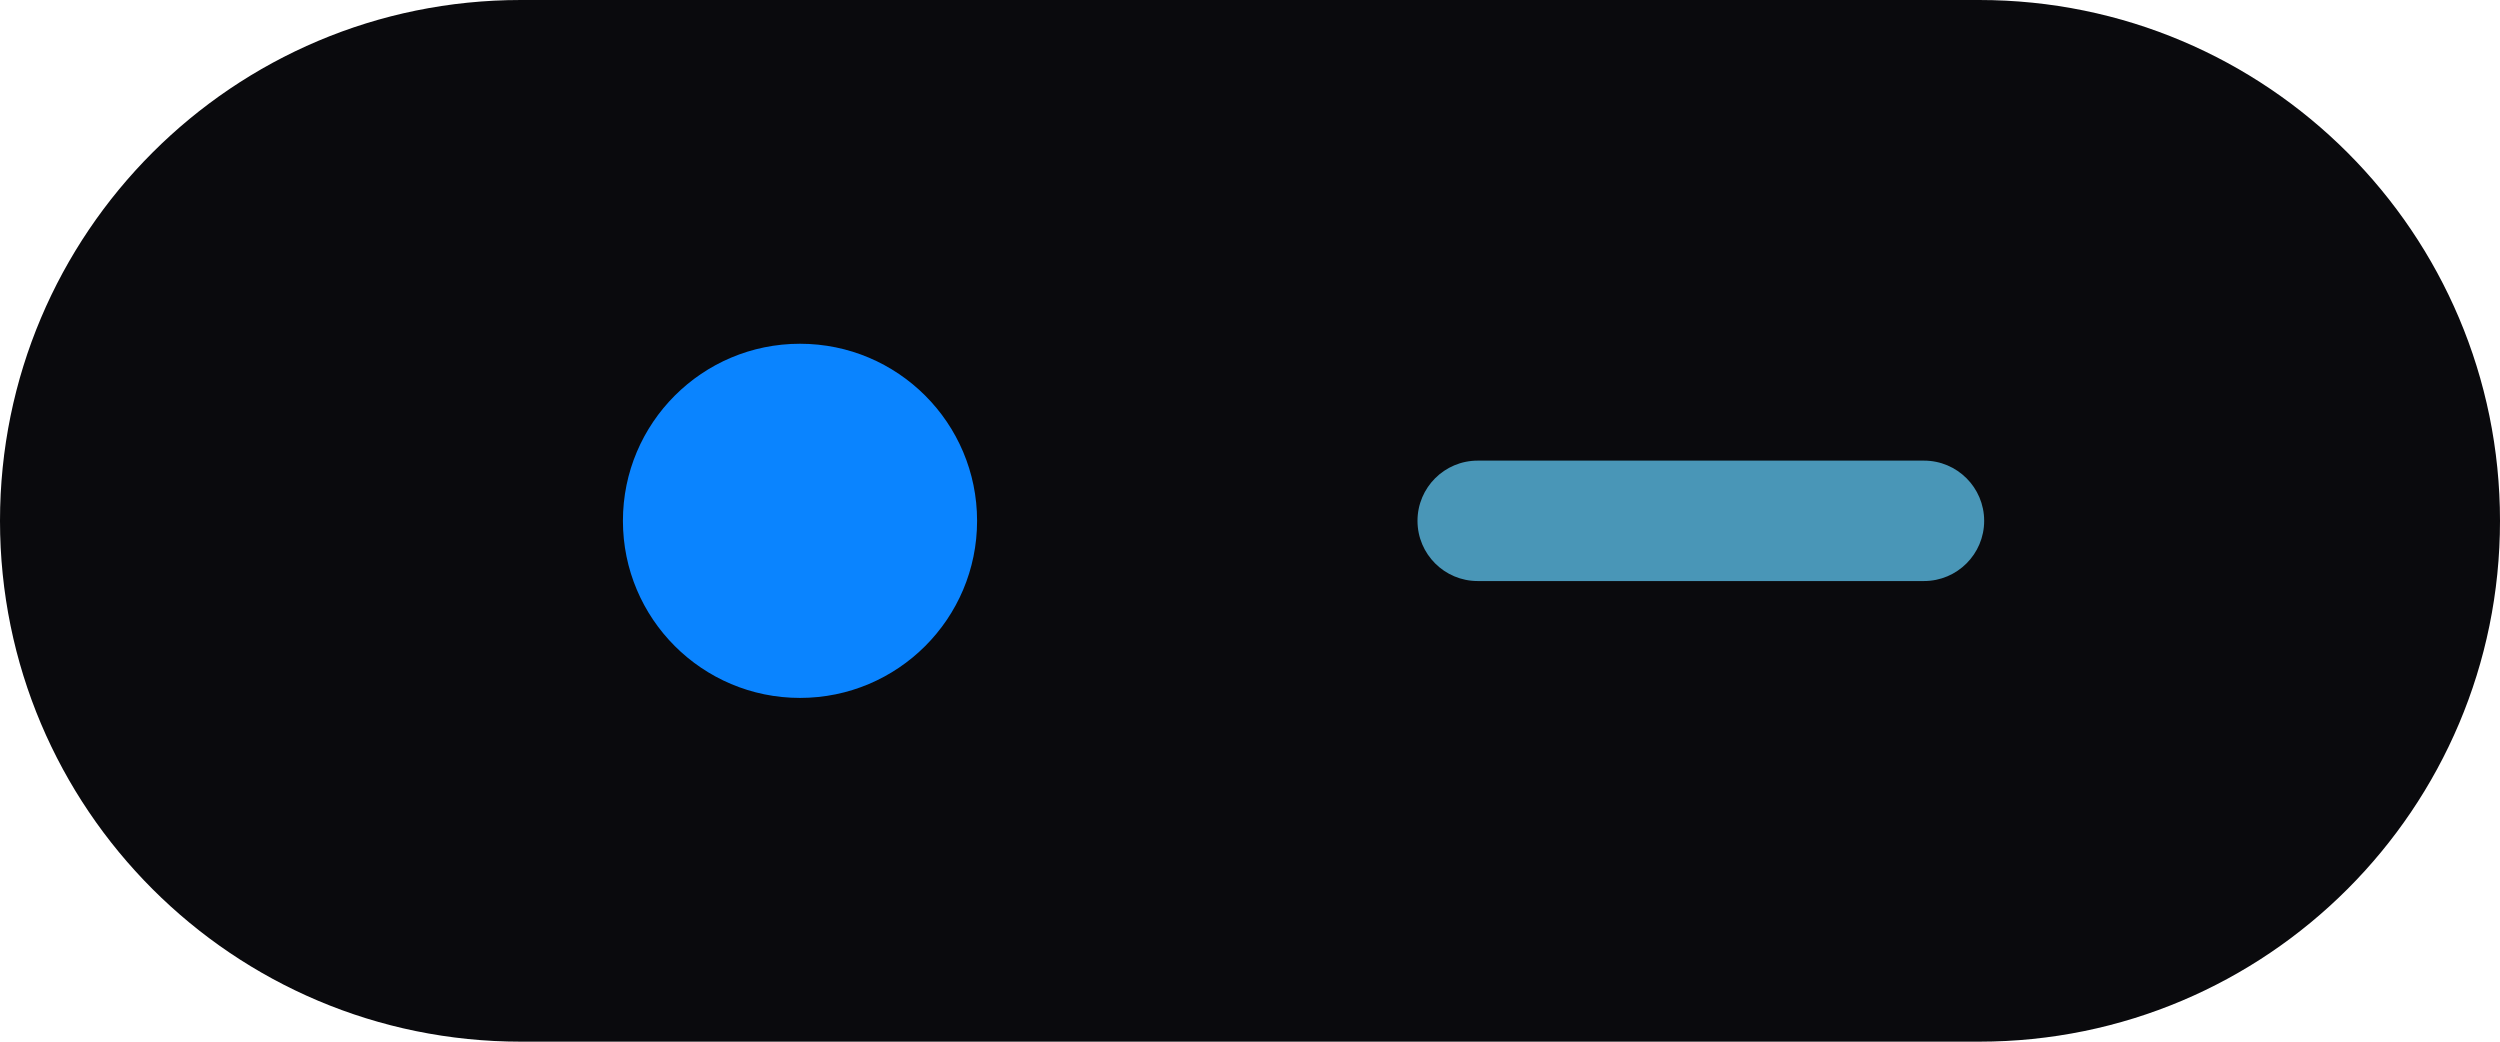
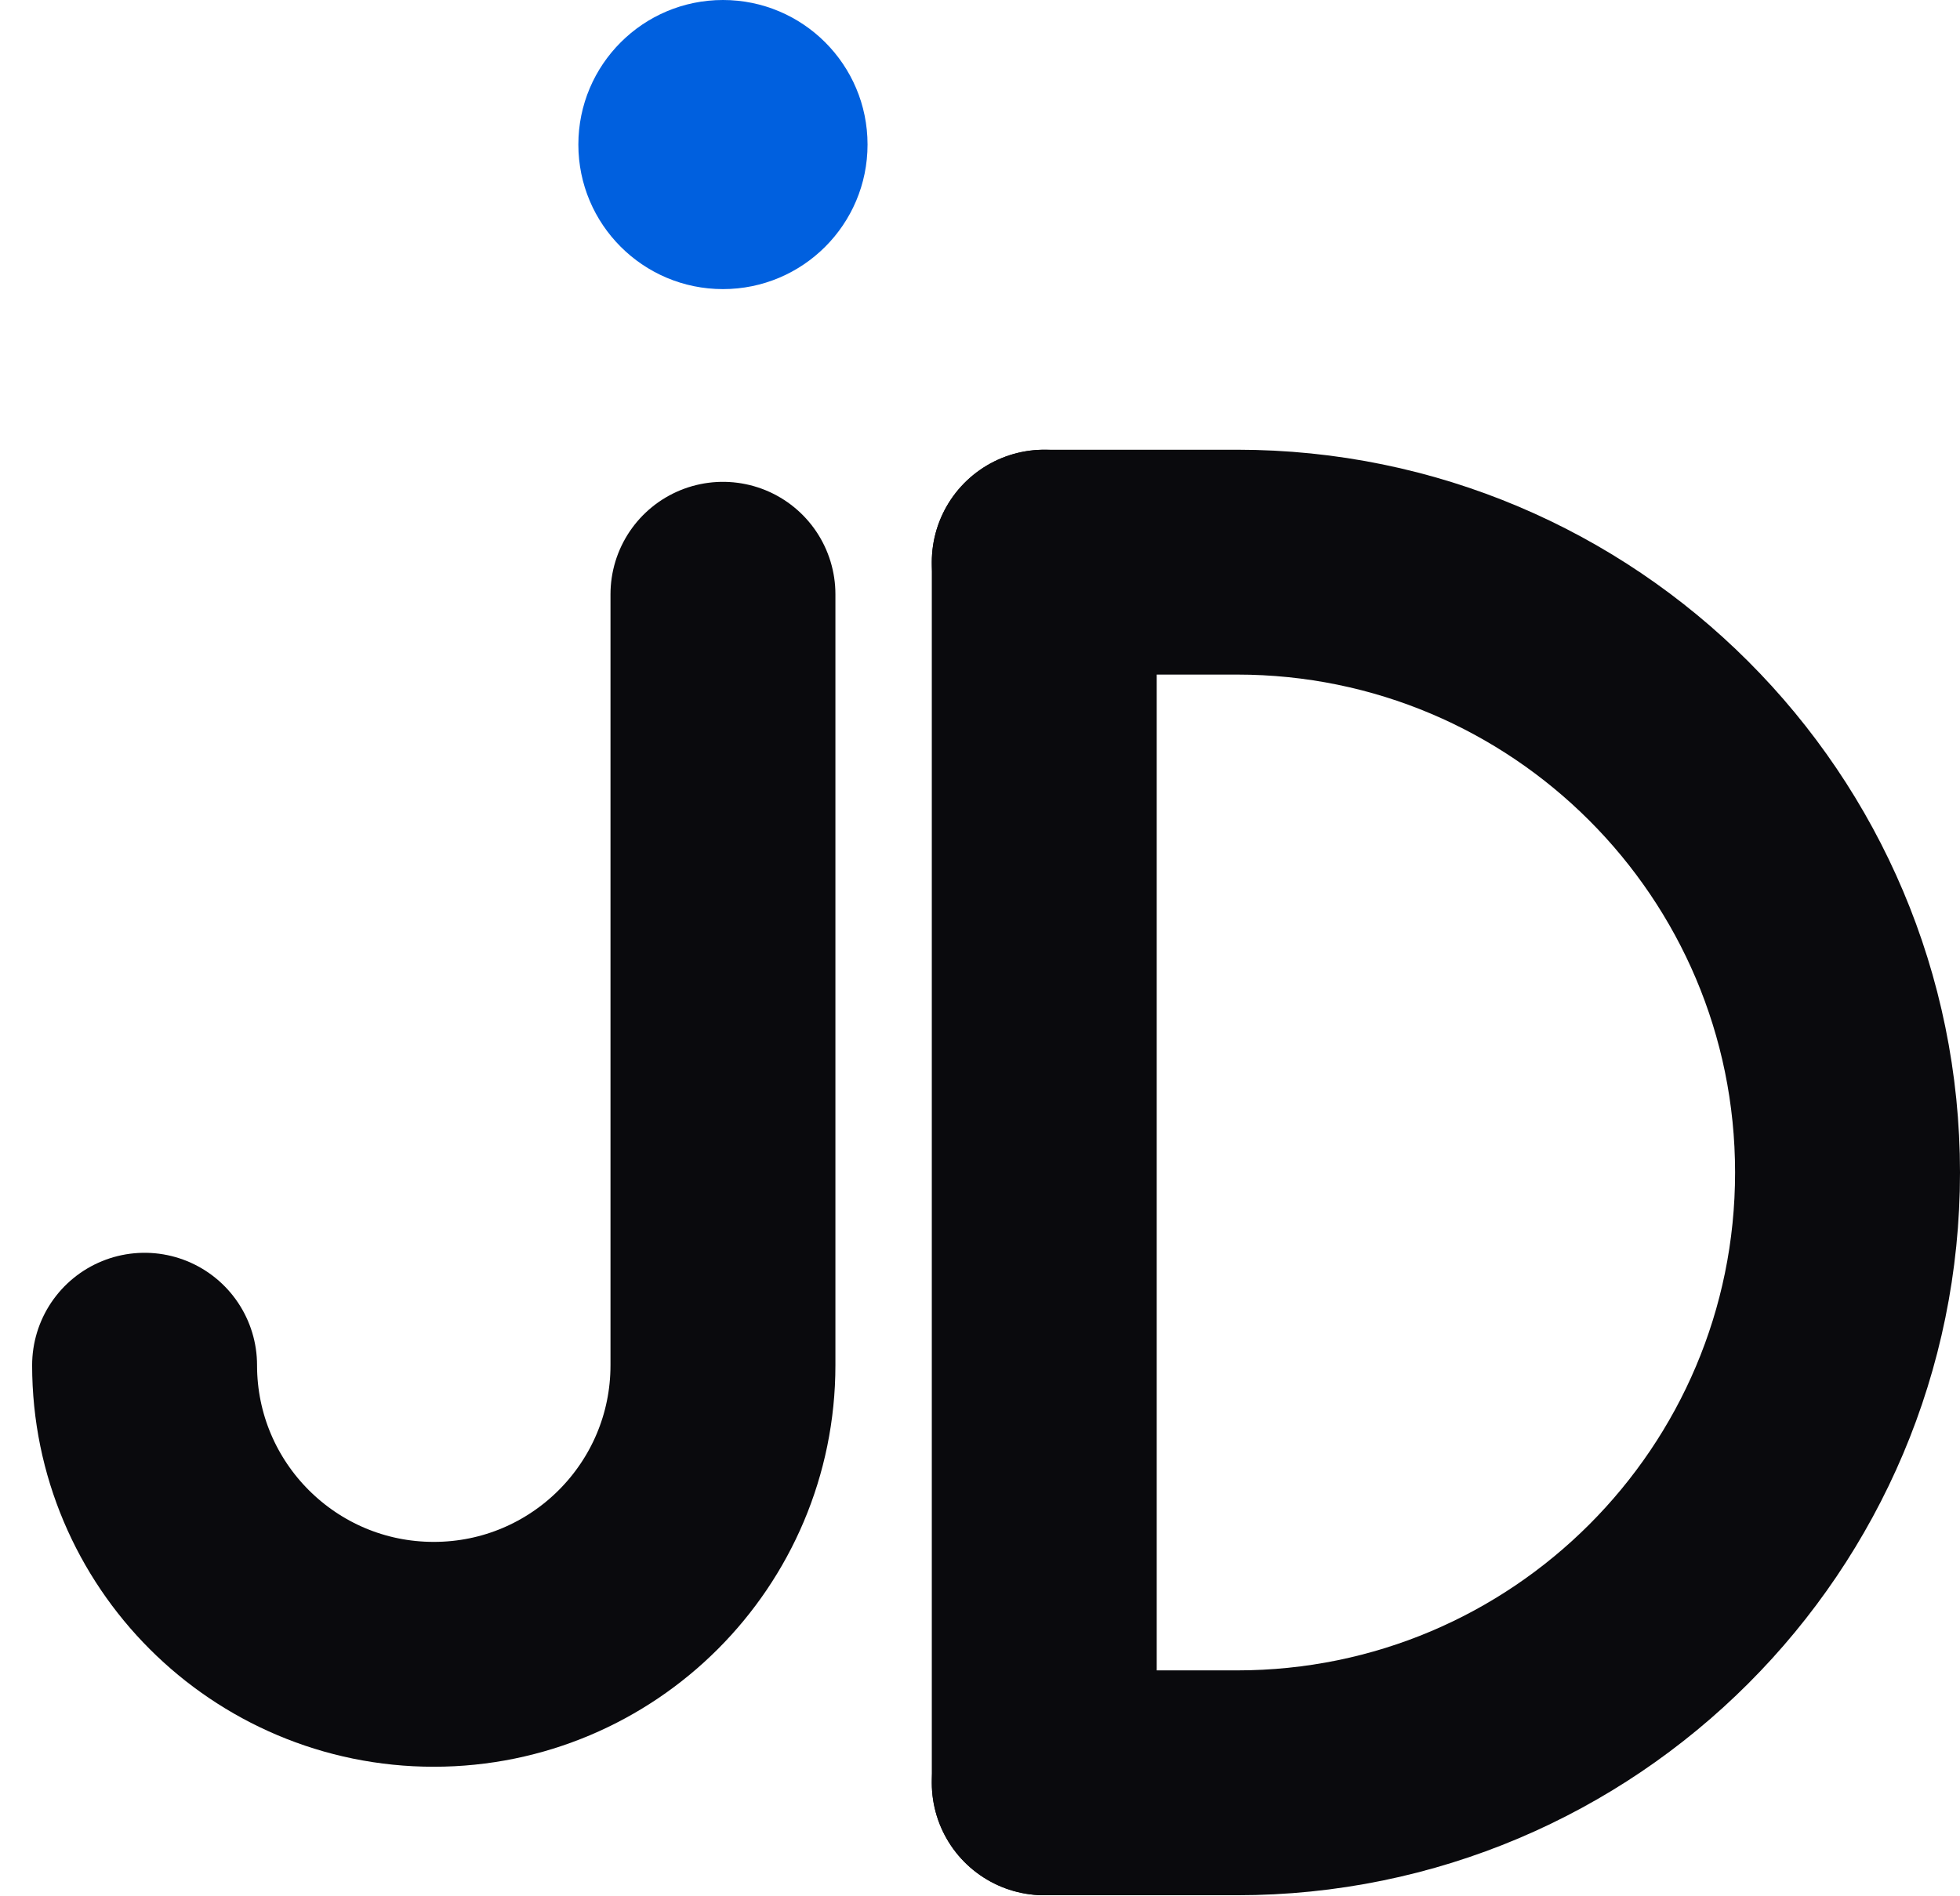
- <svg xmlns="http://www.w3.org/2000/svg" viewBox="0 0 288 120" width="288" height="120" role="img" aria-label="JustDay">
-   <rect x="0" y="0" width="288" height="120" rx="60" fill="#0A0A0D" />
-   <circle cx="92.16" cy="60" r="20.4" fill="#0A84FF" />
-   <rect x="163.296" y="53.064" width="65.28" height="13.872" rx="6.936" fill="#64D2FF" opacity="0.7" />
+ <svg xmlns="http://www.w3.org/2000/svg" viewBox="0 0 122 118" width="122" height="118" role="img" aria-label="JustDay">
+   <g transform="translate(7 23) scale(1)">
+     <g fill="none" stroke="#0A0A0D" stroke-width="14" stroke-linecap="round">
+       <path d="M38 14 V62 a18 18 0 0 1 -36 0" />
+       <path d="M58 12 V88" />
+       <path d="M58 12 H70 a38 38 0 0 1 0 76 H58" />
+     </g>
+     <circle cx="38" cy="-14" r="9" fill="#0060DF" />
+   </g>
</svg>
